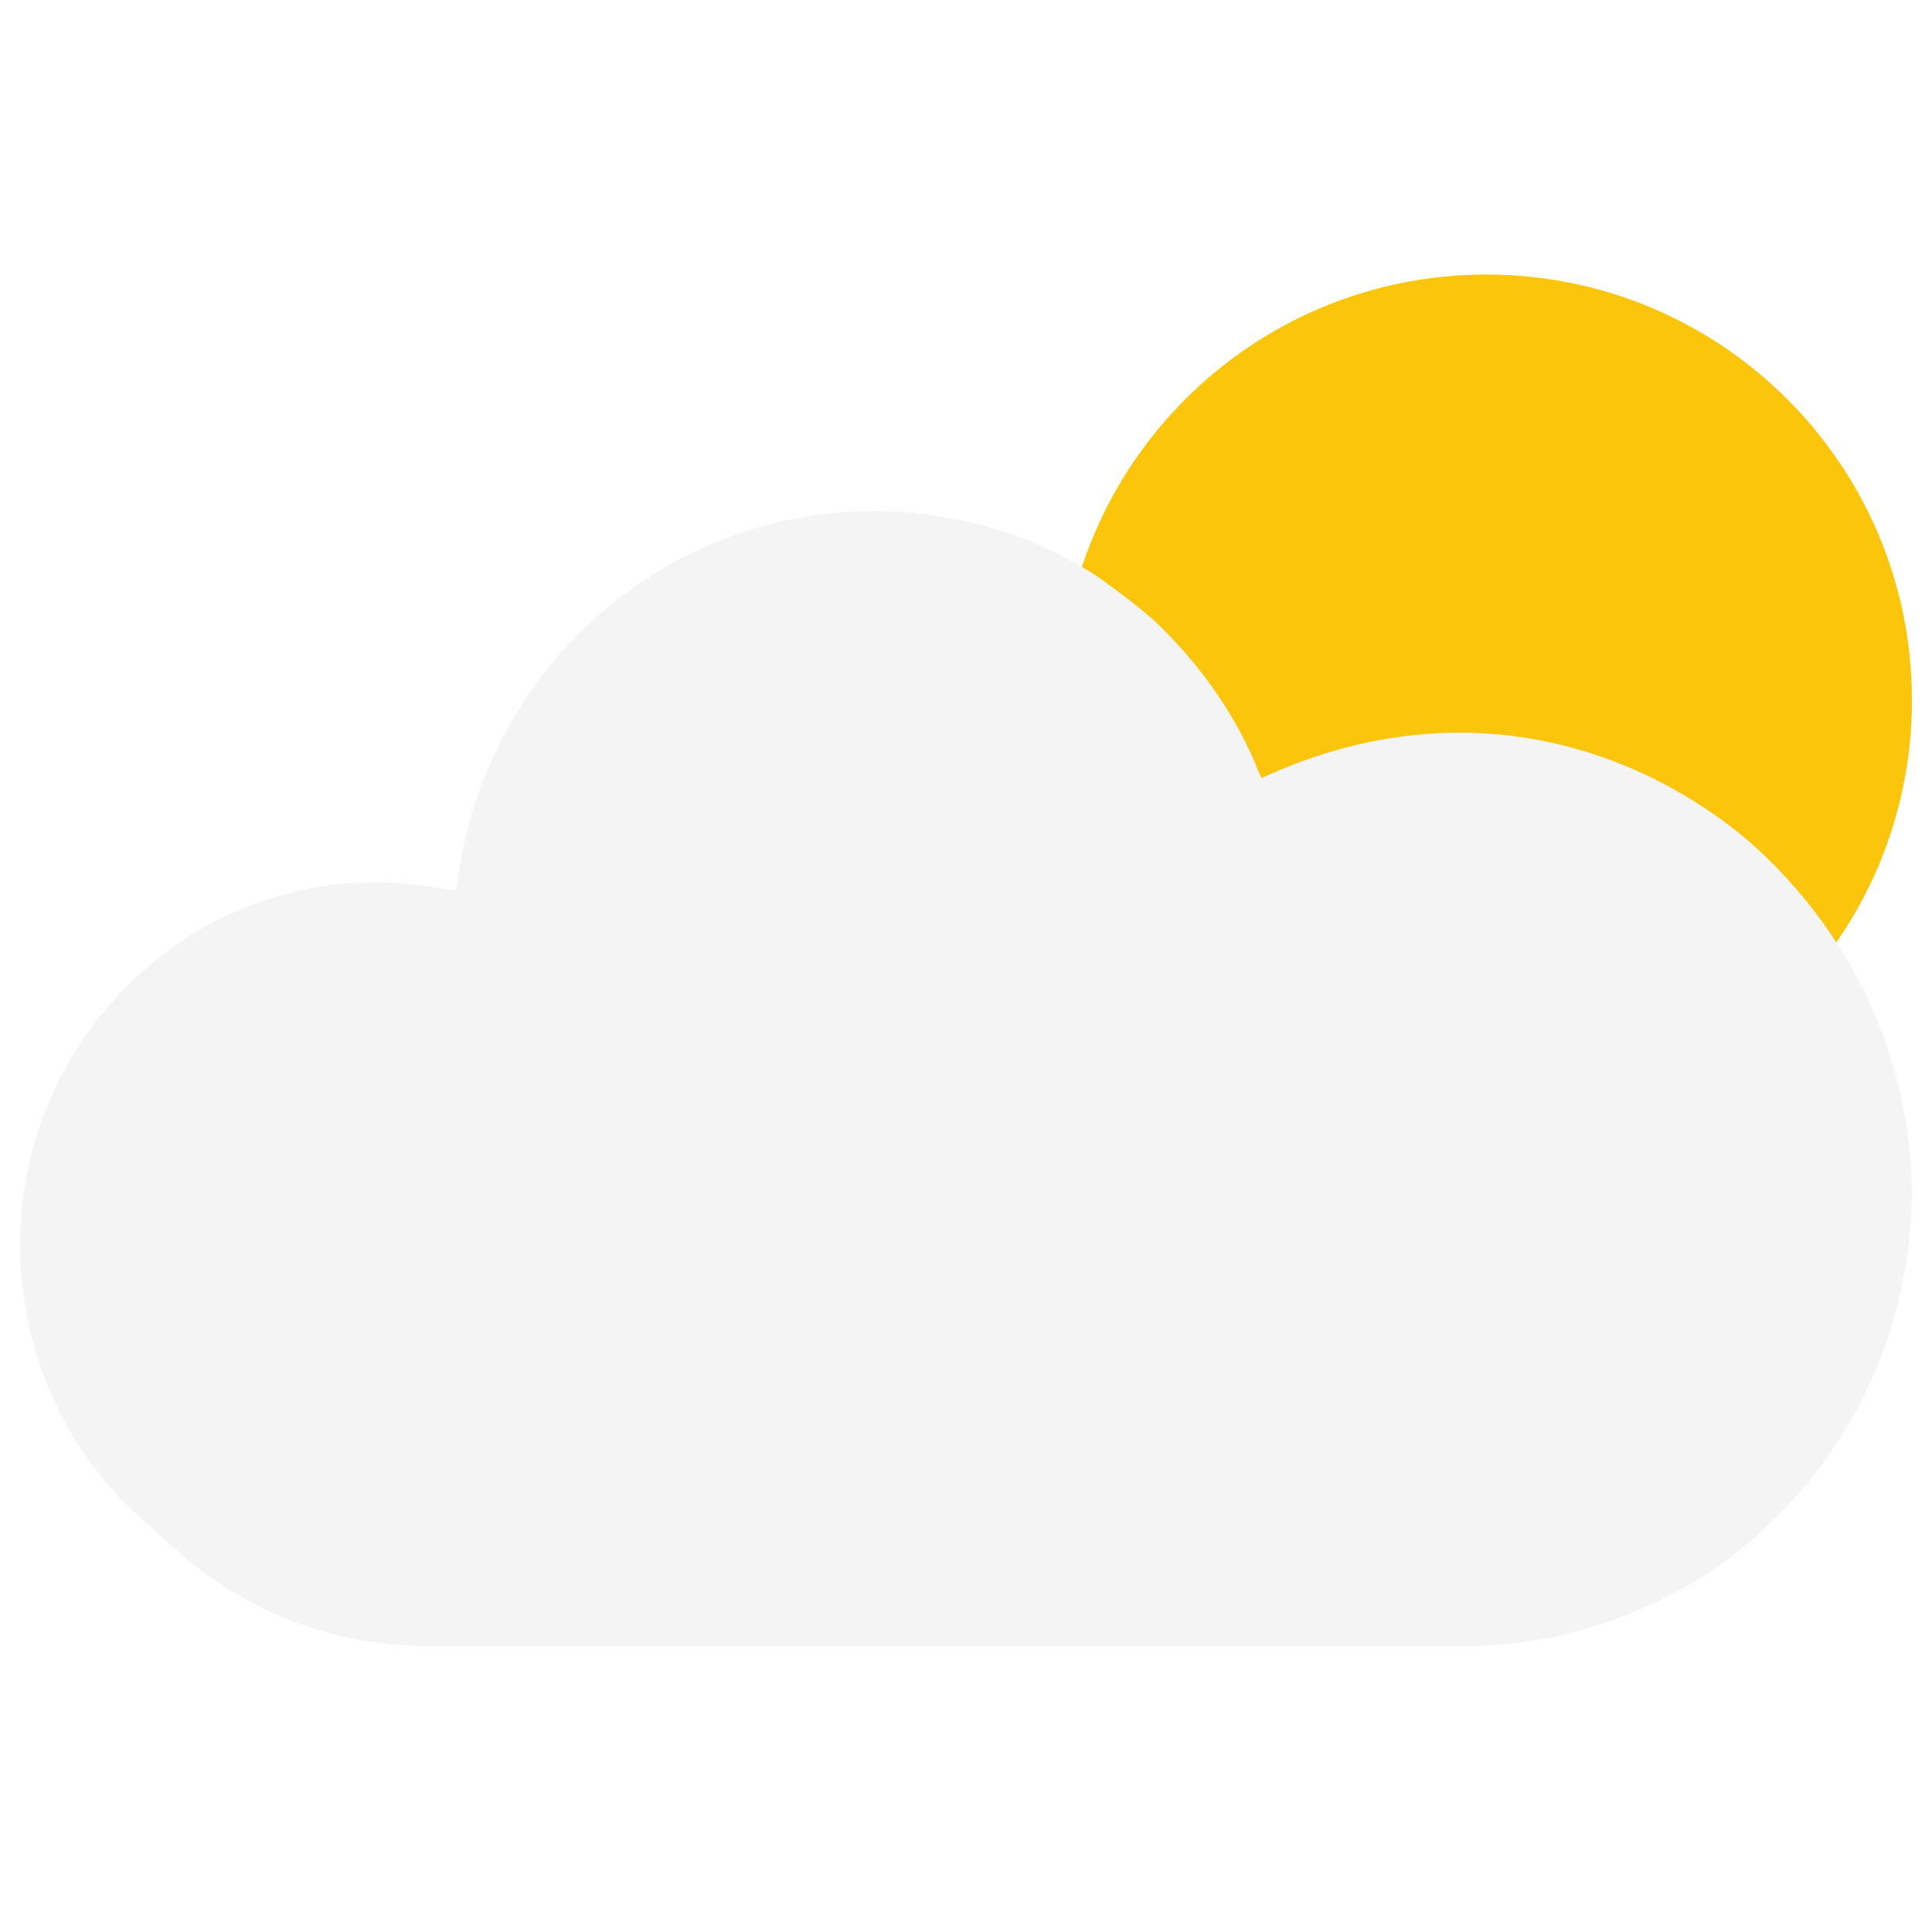
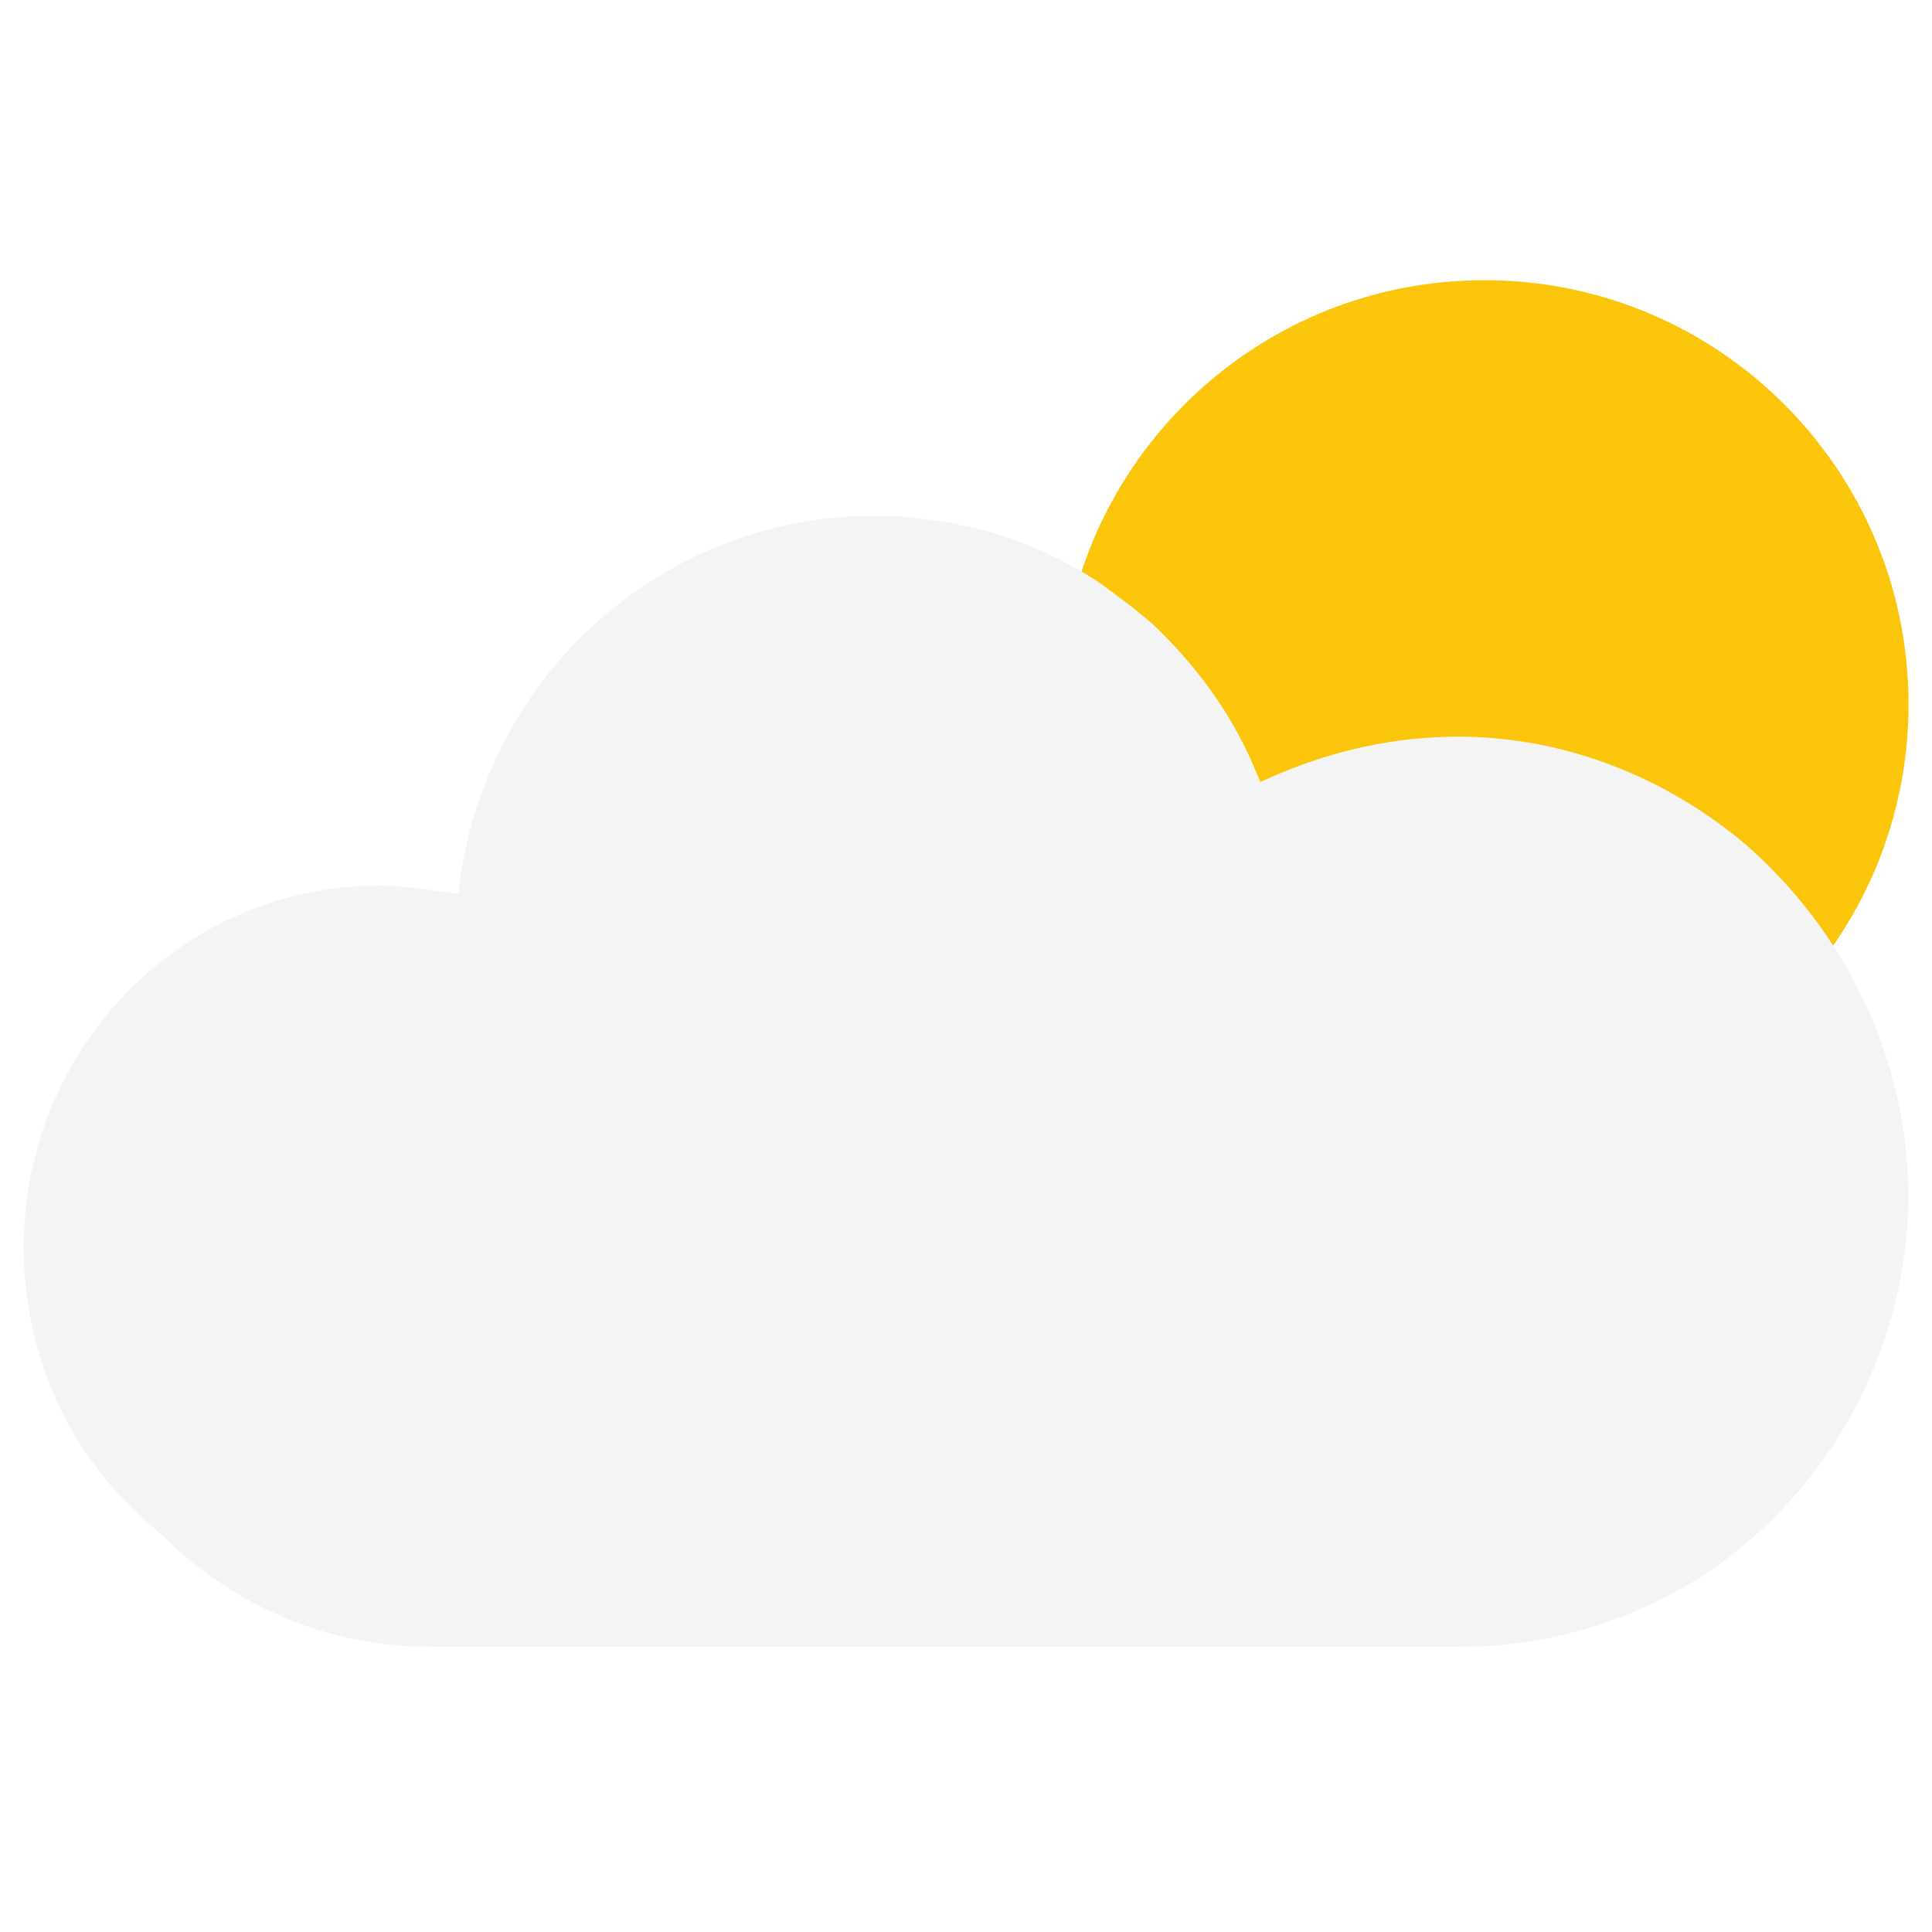
- <svg xmlns="http://www.w3.org/2000/svg" width="48" height="48" viewBox="0 0 48 48" fill="none">
-   <circle cx="36.927" cy="17.396" r="10.575" fill="#FAC50A" />
-   <path d="M43.477 20.924C41.53 19.265 38.998 18.203 36.271 18.203C34.713 18.203 33.22 18.535 31.792 19.132L31.338 19.331L31.143 18.867C30.559 17.54 29.715 16.412 28.676 15.416C28.222 15.018 27.767 14.687 27.313 14.355C26.404 13.758 25.365 13.293 24.326 13.028C23.483 12.829 22.639 12.696 21.73 12.696C16.601 12.696 12.252 16.412 11.408 21.587L11.343 22.118L10.824 22.052C10.369 21.985 9.85 21.919 9.331 21.919C4.462 21.919 0.502 25.967 0.502 30.943C0.502 33.73 1.735 36.318 3.878 38.043L3.943 38.109C5.76 39.901 8.097 40.896 10.629 40.896H36.401C38.543 40.896 40.686 40.233 42.503 39.038C45.619 36.915 47.502 33.398 47.502 29.55C47.437 26.099 45.879 23.047 43.477 20.924Z" fill="#F4F4F4" />
+ <svg xmlns="http://www.w3.org/2000/svg" width="41" height="41" viewBox="0 0 41 41" fill="none">
+   <circle cx="31.502" cy="14.946" r="9" fill="#FAC50A" />
+   <path d="M37.077 17.948C35.419 16.537 33.264 15.633 30.944 15.633C29.618 15.633 28.347 15.915 27.132 16.424L26.745 16.593L26.579 16.198C26.082 15.068 25.364 14.108 24.48 13.261C24.093 12.922 23.706 12.64 23.32 12.358C22.546 11.85 21.662 11.454 20.778 11.228C20.06 11.059 19.342 10.946 18.568 10.946C14.204 10.946 10.502 14.108 9.784 18.513L9.728 18.965L9.286 18.908C8.9 18.852 8.458 18.796 8.016 18.796C3.872 18.796 0.502 22.24 0.502 26.476C0.502 28.847 1.552 31.05 3.375 32.518L3.43 32.574C4.977 34.099 6.966 34.946 9.121 34.946H31.054C32.878 34.946 34.701 34.381 36.248 33.365C38.9 31.558 40.502 28.565 40.502 25.29C40.447 22.353 39.121 19.756 37.077 17.948Z" fill="#F4F4F4" />
</svg>
